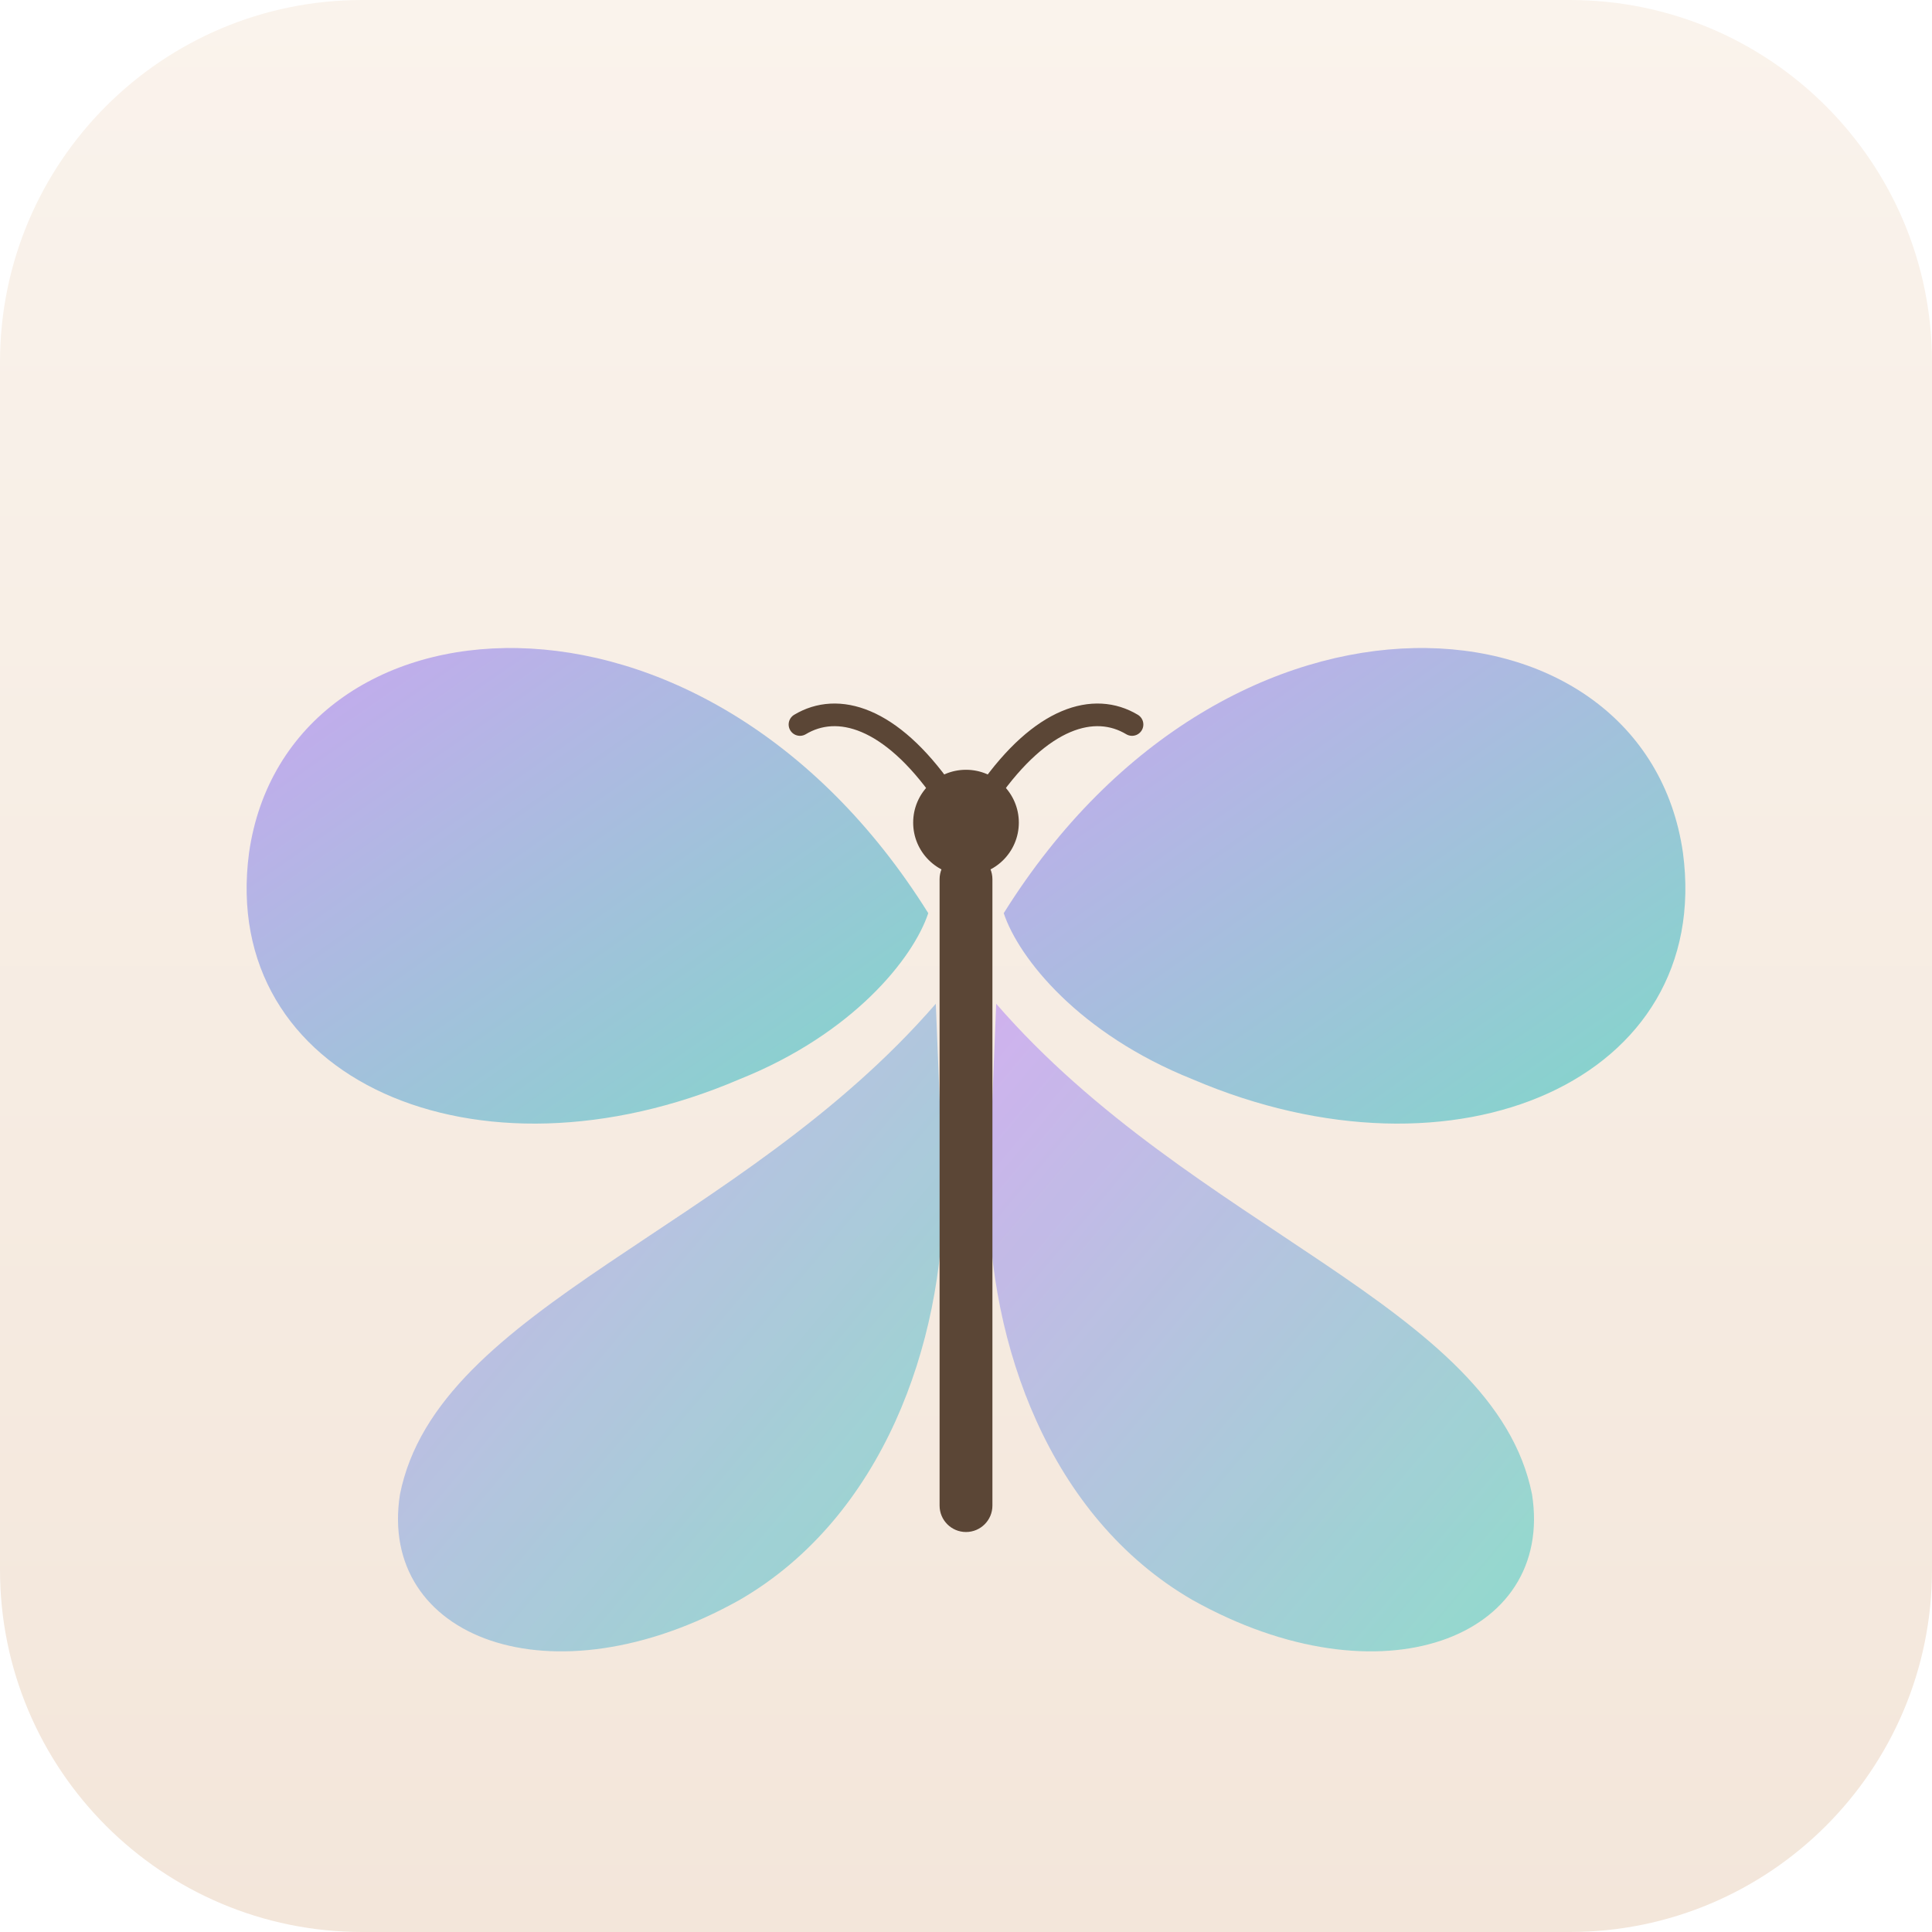
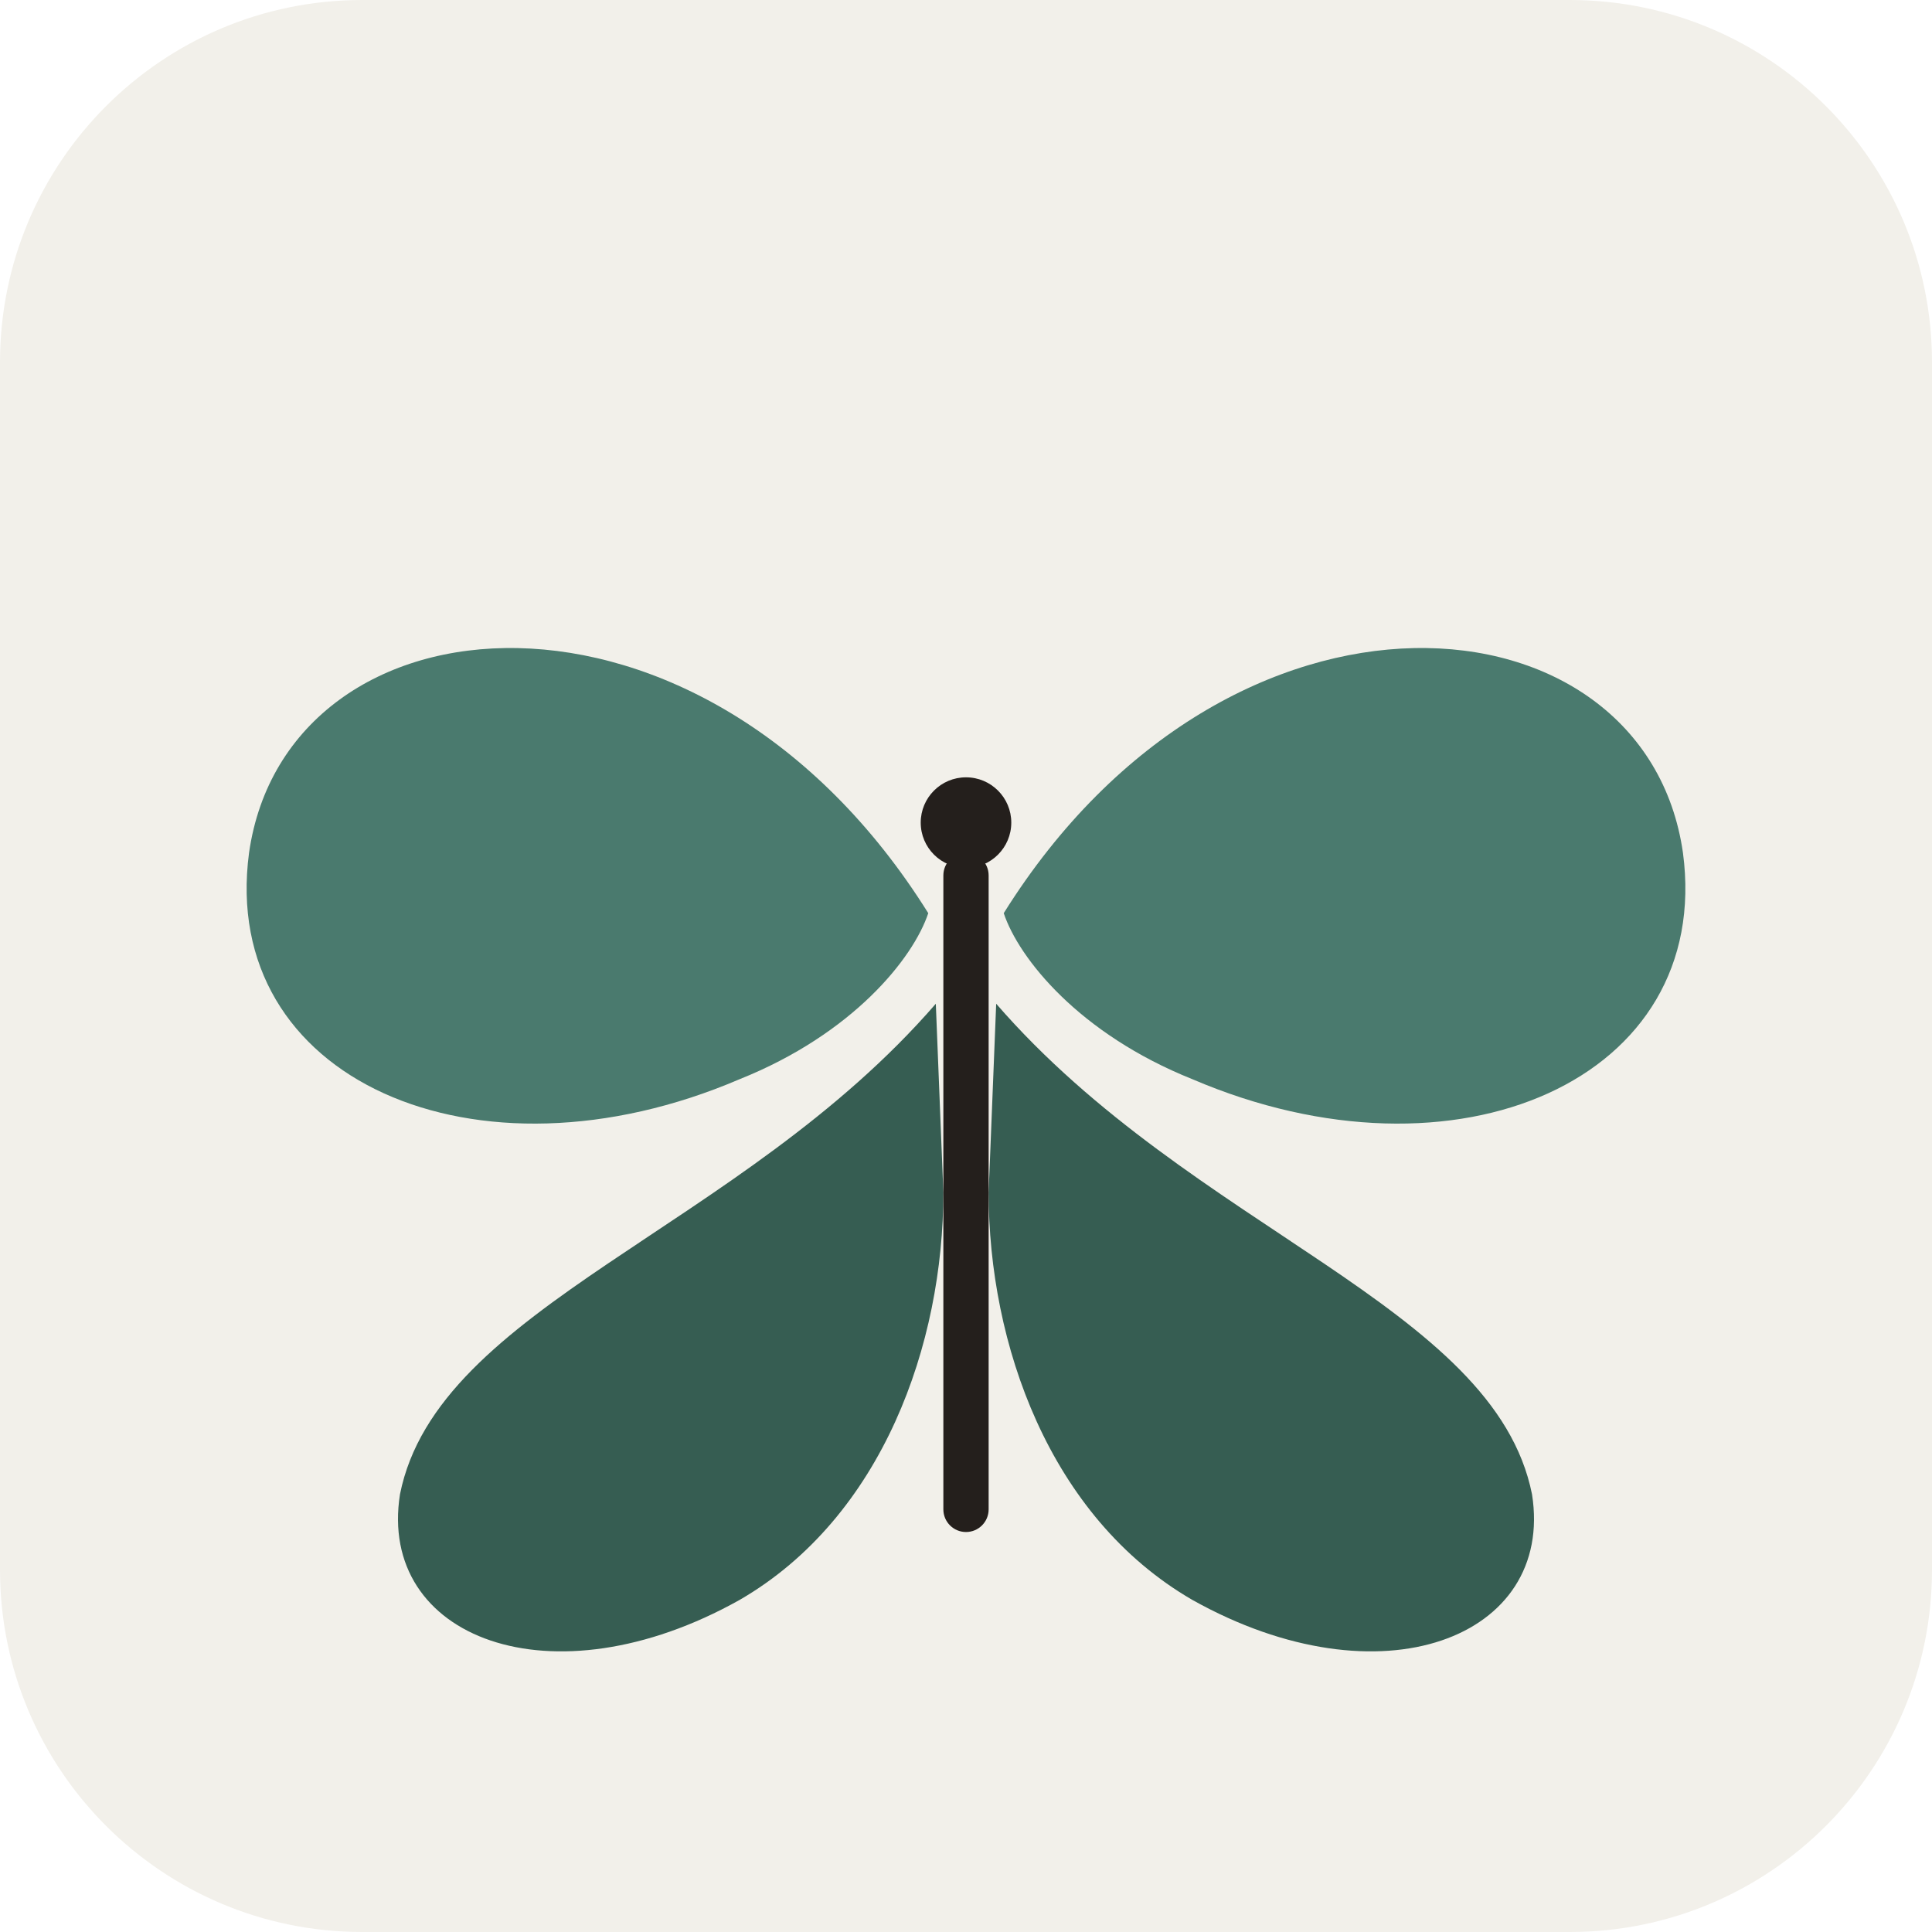
<svg xmlns="http://www.w3.org/2000/svg" viewBox="0 0 512 512">
-   <defs>
-     <linearGradient id="wing" x1="0" y1="0" x2="1" y2="1">
-       <stop offset="0%" stop-color="#c9a7f0" />
-       <stop offset="100%" stop-color="#7fd8c9" />
-     </linearGradient>
-     <linearGradient id="bg" x1="0" y1="0" x2="0" y2="1">
-       <stop offset="0%" stop-color="#faf3ec" />
-       <stop offset="100%" stop-color="#f3e6da" />
-     </linearGradient>
-   </defs>
-   <rect width="512" height="512" rx="96" fill="url(#bg)" />
+   <rect width="512" height="512" rx="96" fill="#f2f0ea" />
  <g transform="translate(256 256)">
-     <path d="M -10 -14 C -70 -110 -180 -100 -190 -30 C -198 30 -130 60 -60 30 C -30 18 -14 -2 -10 -14 Z" fill="url(#wing)" />
-     <path d="M 10 -14 C 70 -110 180 -100 190 -30 C 198 30 130 60 60 30 C 30 18 14 -2 10 -14 Z" fill="url(#wing)" />
-     <path d="M -8 10 C -60 70 -140 90 -150 140 C -156 178 -110 196 -60 168 C -22 146 -6 100 -6 60 Z" fill="url(#wing)" opacity="0.85" />
-     <path d="M 8 10 C 60 70 140 90 150 140 C 156 178 110 196 60 168 C 22 146 6 100 6 60 Z" fill="url(#wing)" opacity="0.85" />
-     <rect x="-7" y="-30" width="14" height="180" rx="7" fill="#5b4636" />
-     <circle cx="0" cy="-38" r="14" fill="#5b4636" />
-     <path d="M -6 -46 C -20 -66 -34 -70 -44 -64" stroke="#5b4636" stroke-width="6" fill="none" stroke-linecap="round" />
-     <path d="M 6 -46 C 20 -66 34 -70 44 -64" stroke="#5b4636" stroke-width="6" fill="none" stroke-linecap="round" />
+     <path d="M -10 -14 C -70 -110 -180 -100 -190 -30 C -198 30 -130 60 -60 30 C -30 18 -14 -2 -10 -14 Z" fill="#4a7a6e" />
+     <path d="M 10 -14 C 70 -110 180 -100 190 -30 C 198 30 130 60 60 30 C 30 18 14 -2 10 -14 Z" fill="#4a7a6e" />
+     <path d="M -8 10 C -60 70 -140 90 -150 140 C -156 178 -110 196 -60 168 C -22 146 -6 100 -6 60 Z" fill="#365d52" />
+     <path d="M 8 10 C 60 70 140 90 150 140 C 156 178 110 196 60 168 C 22 146 6 100 6 60 Z" fill="#365d52" />
+     <rect x="-6" y="-30" width="12" height="180" rx="6" fill="#241f1c" />
+     <circle cx="0" cy="-38" r="12" fill="#241f1c" />
  </g>
</svg>
